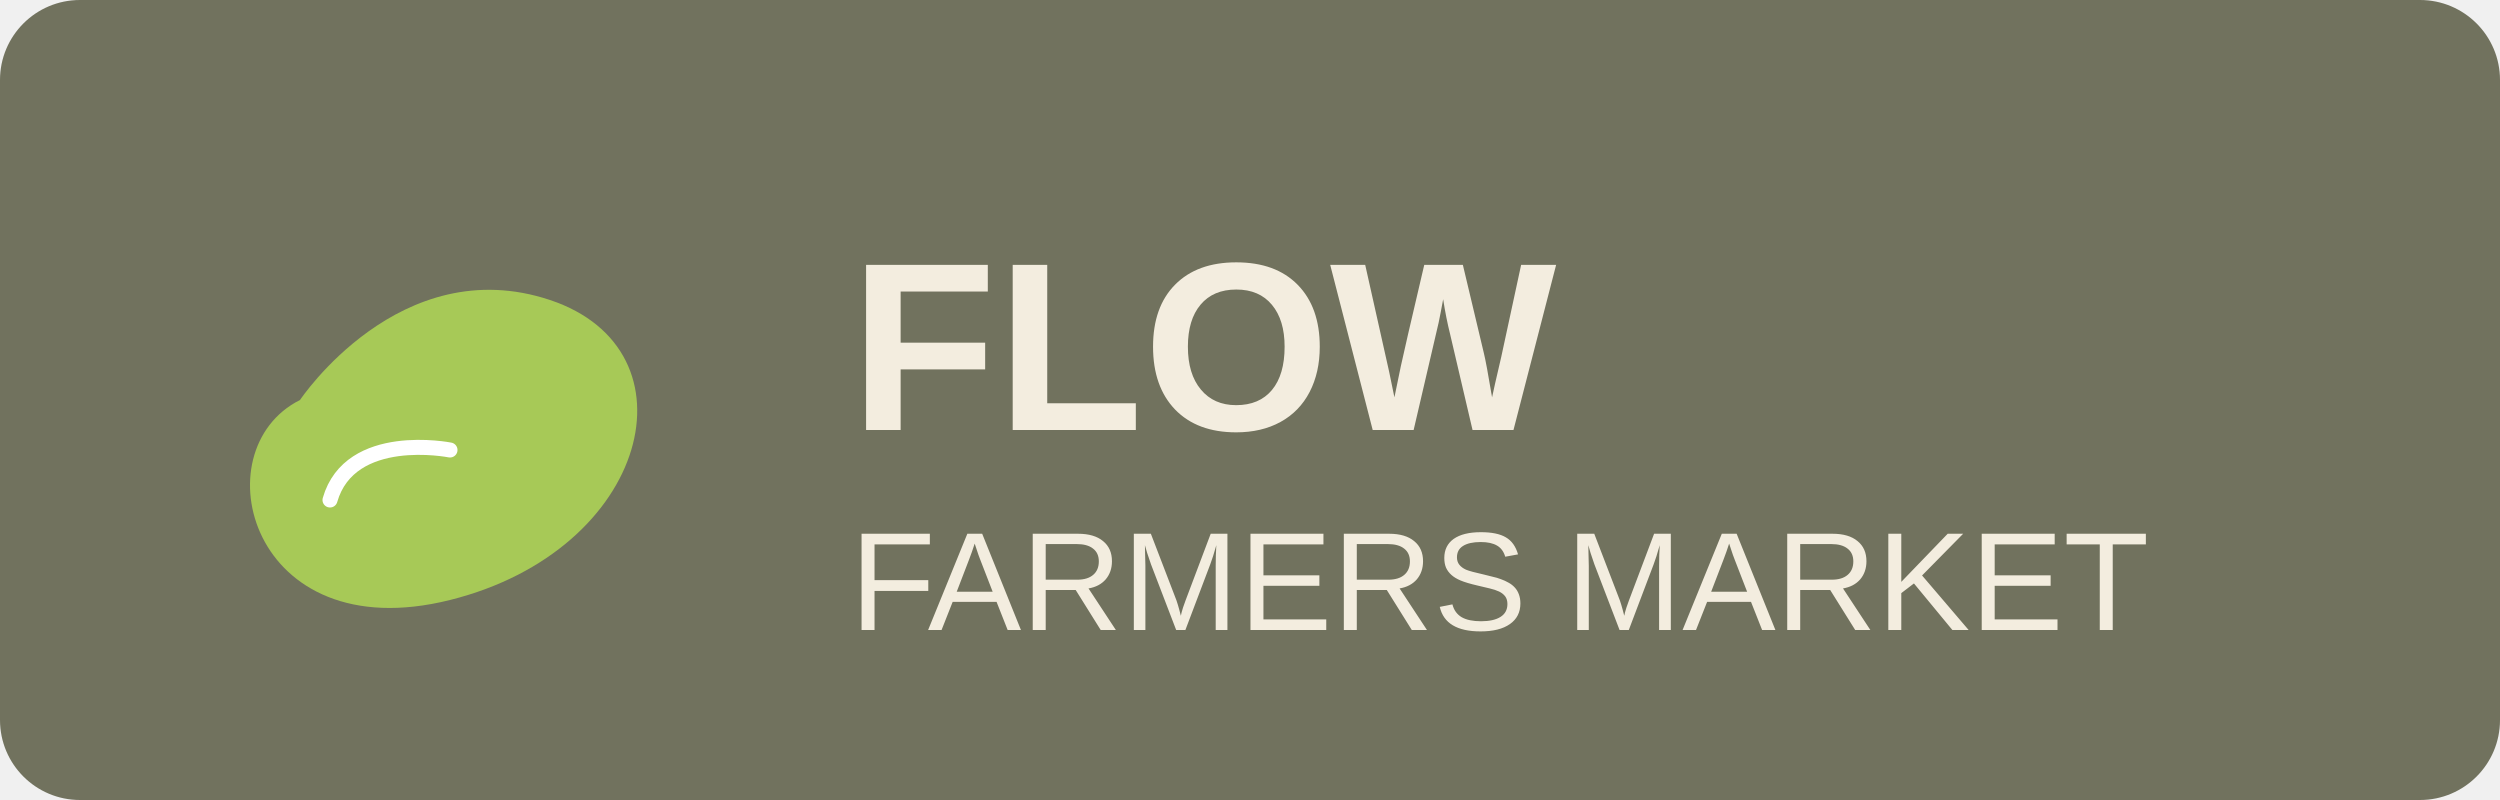
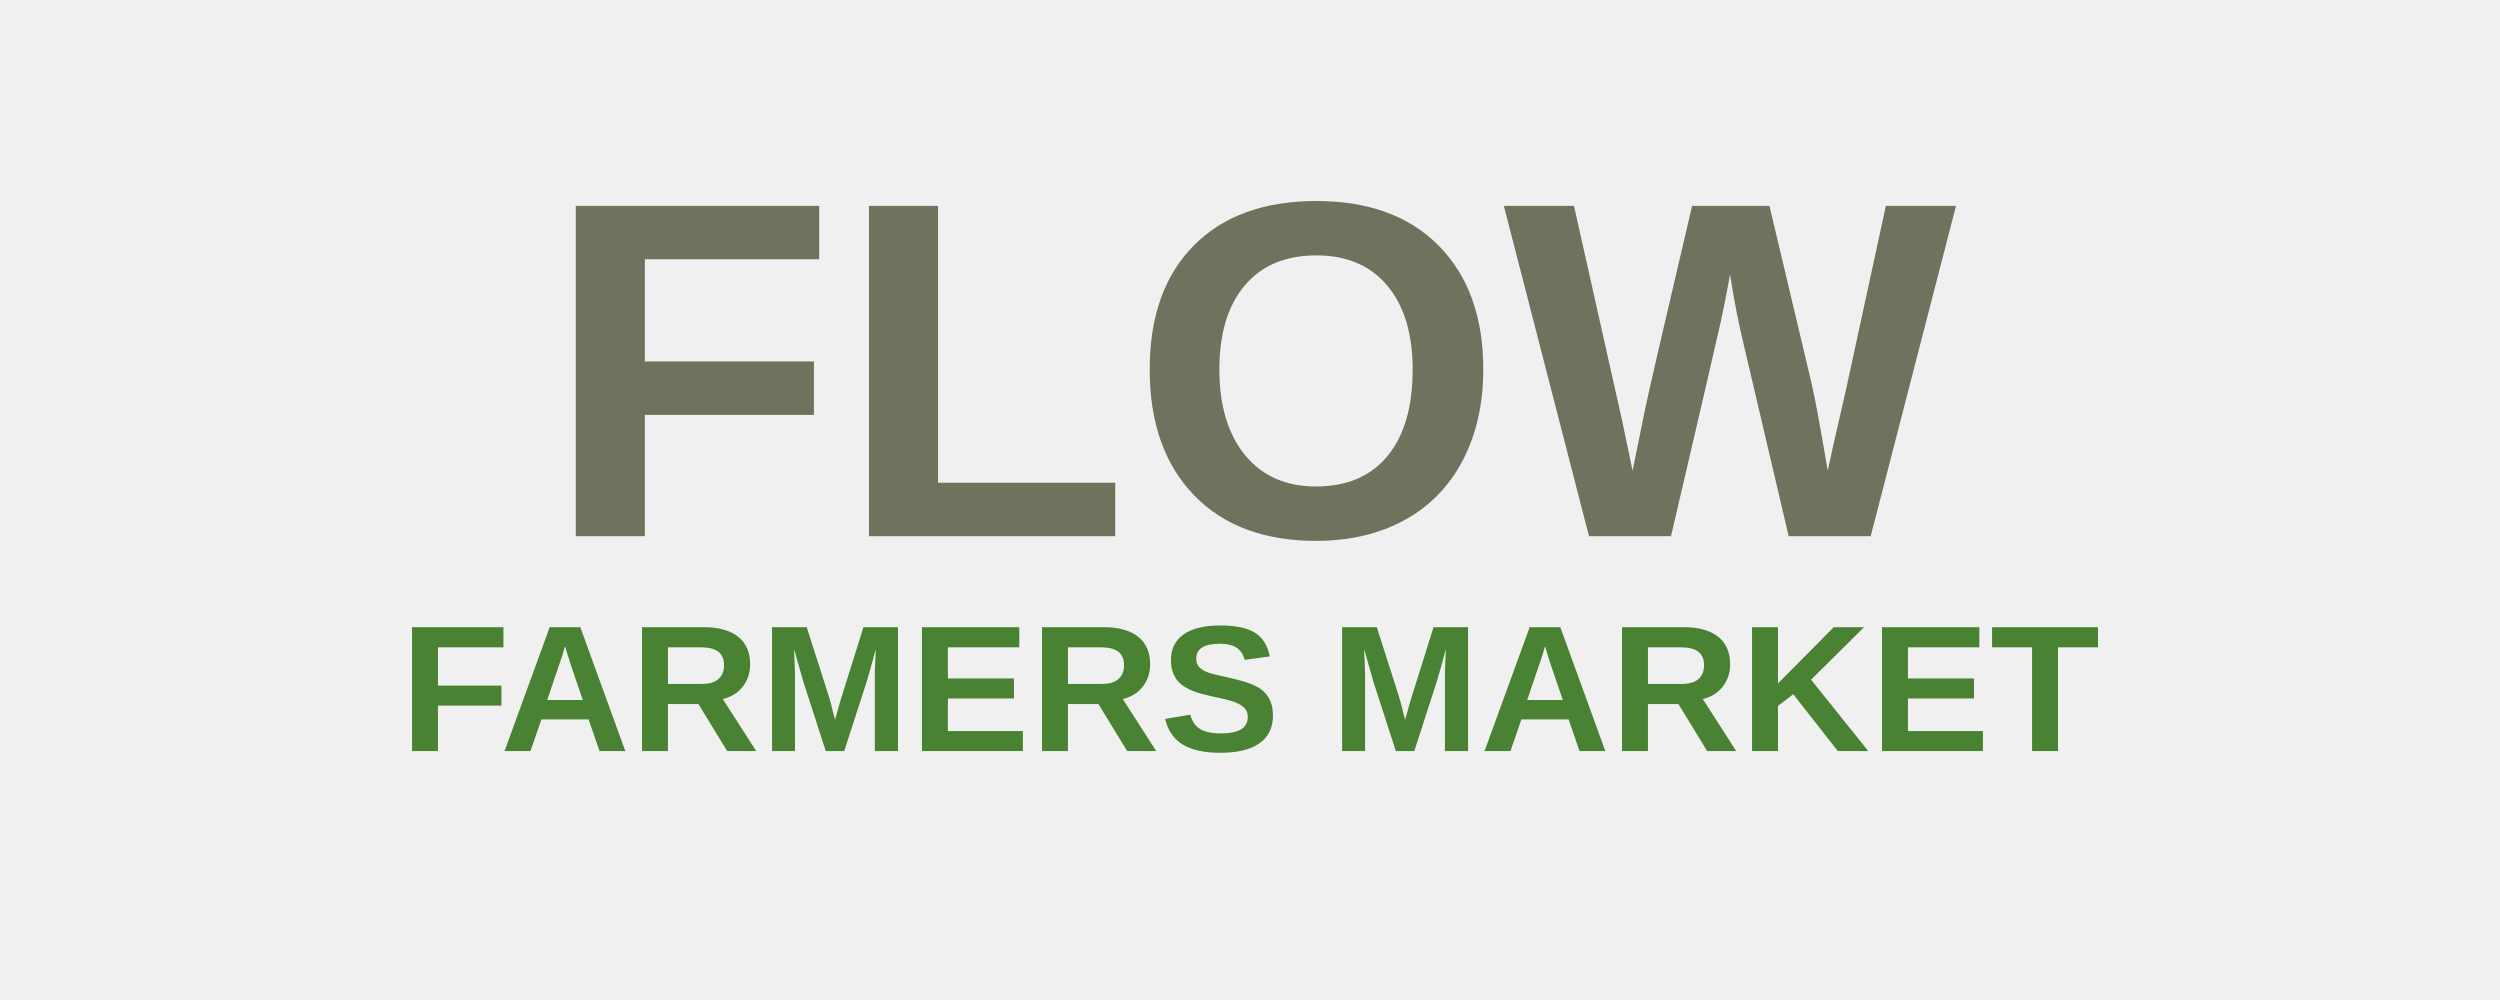
- <svg xmlns="http://www.w3.org/2000/svg" width="250" height="80" viewBox="0 0 250 80" fill="none">
-   <rect width="250" height="80" fill="#71725E" rx="8" />
-   <path d="M30 40C30 40 40 25 55 30C70 35 65 55 45 60C25 65 20 45 30 40Z" fill="#A7C957" />
-   <path d="M45 45C45 45 35 43 33 50" stroke="#FFFFFF" stroke-width="1.5" stroke-linecap="round" />
-   <text x="85" y="43" font-family="Arial, sans-serif" font-size="24" font-weight="bold" fill="#F3EDDF">FLOW</text>
-   <text x="85" y="63" font-family="Arial, sans-serif" font-size="14" fill="#F3EDDF">FARMERS MARKET</text>
+ <svg xmlns="http://www.w3.org/2000/svg" viewBox="0 0 250 100" width="250" height="100">
+   <style>
+     .logo-text { font-family: Arial, sans-serif; font-weight: bold; }
+     .main-text { fill: #71725E; }
+     .subtitle { fill: #4A8233; font-size: 18px; }
+   </style>
+   <text x="50%" y="40%" dominant-baseline="middle" text-anchor="middle" class="logo-text main-text" font-size="48">FLOW</text>
+   <text x="50%" y="70%" dominant-baseline="middle" text-anchor="middle" class="logo-text subtitle">FARMERS MARKET</text>
</svg>
